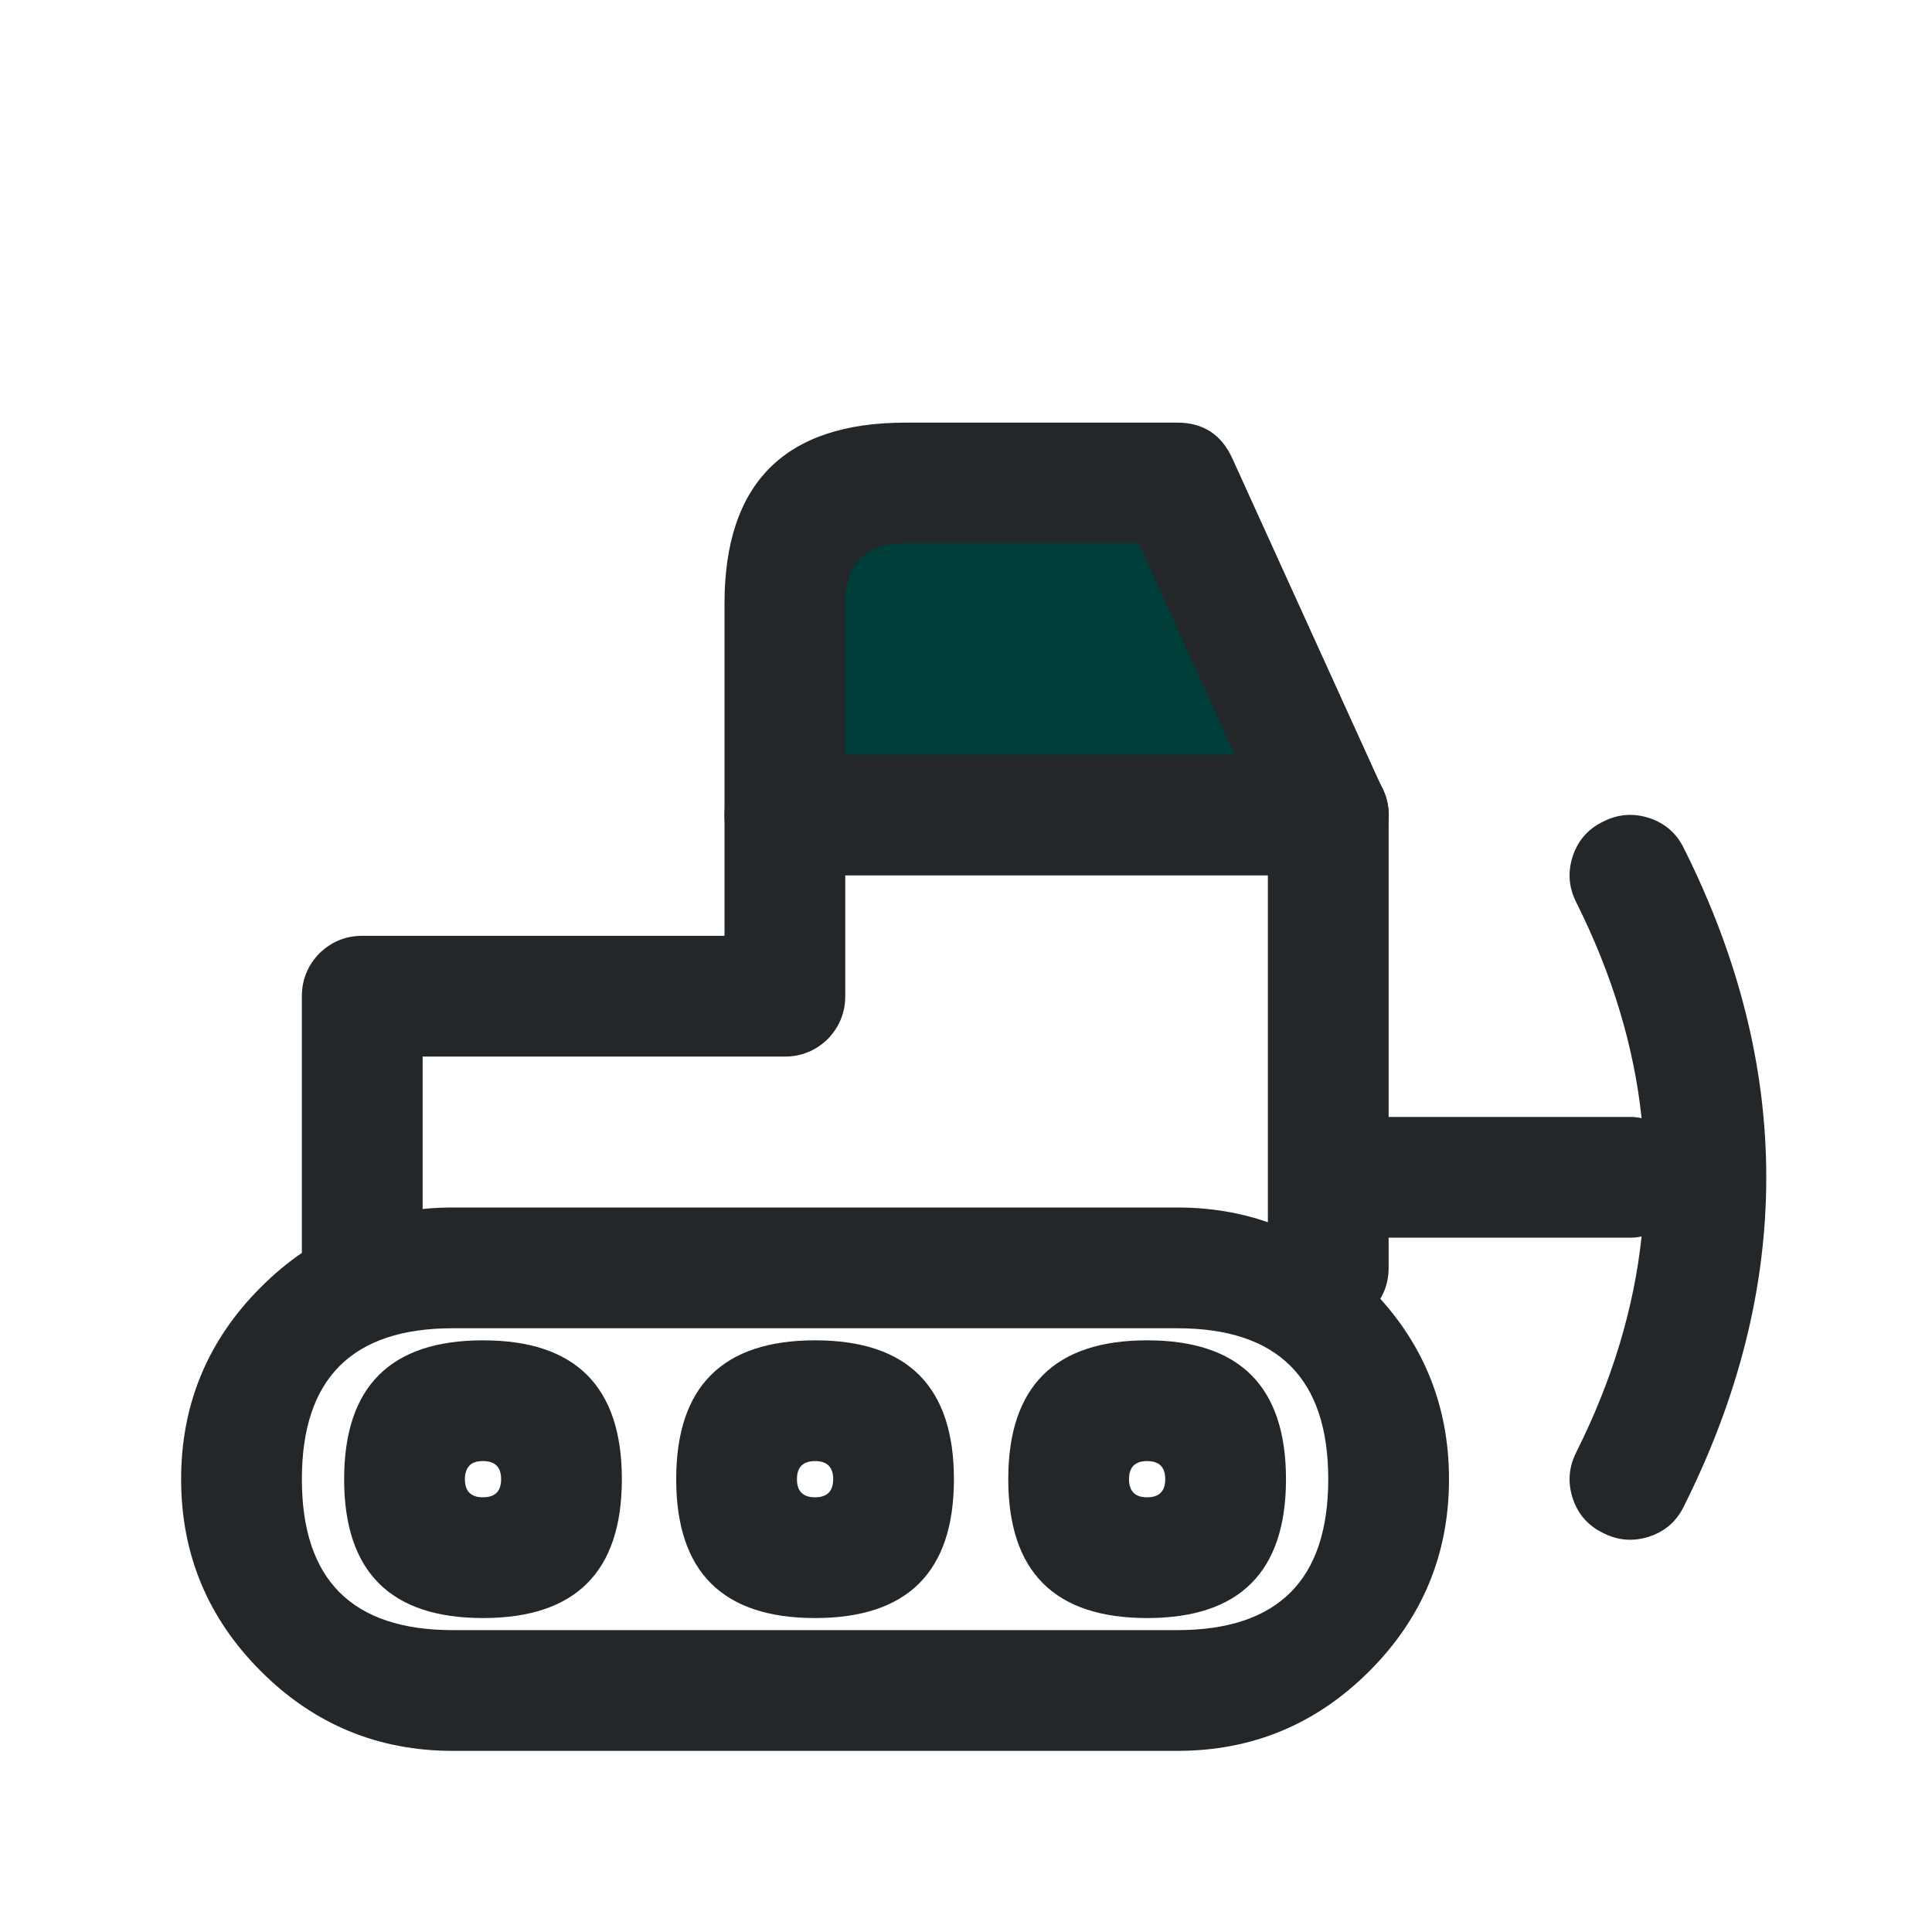
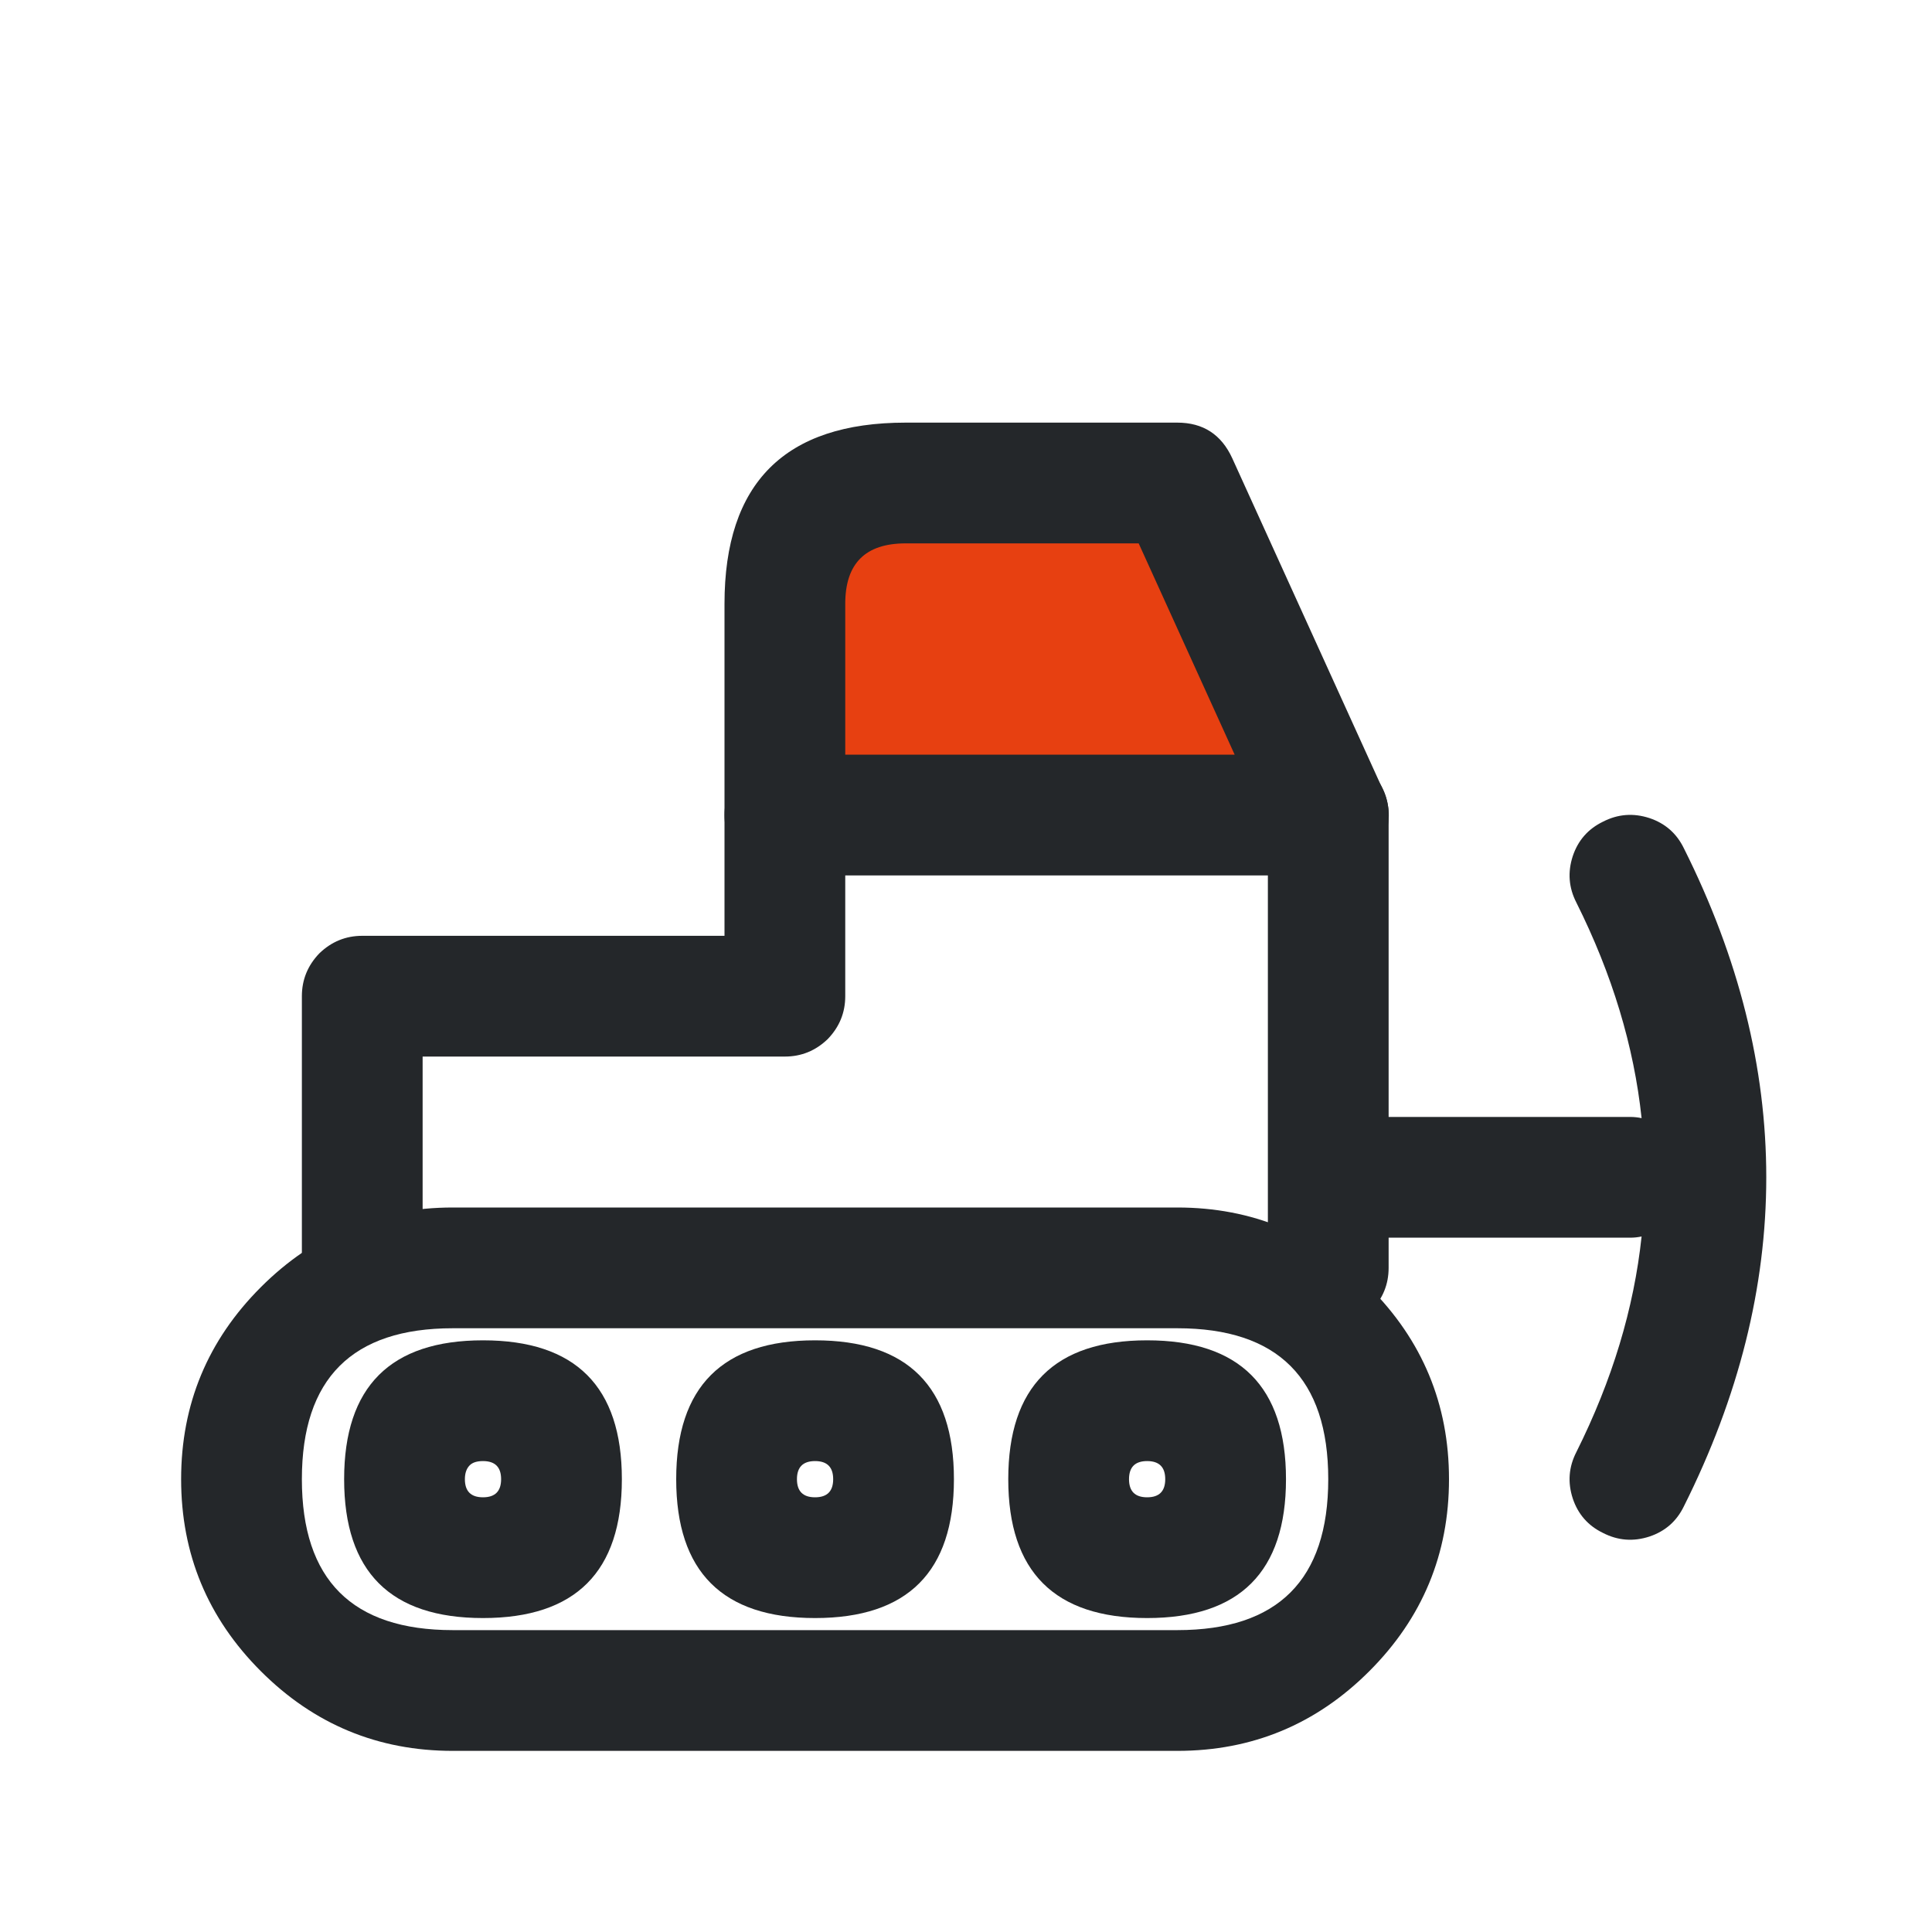
<svg xmlns="http://www.w3.org/2000/svg" width="32" height="32" viewBox="0 0 32 32" fill="none">
  <path id="linje" d="M7.5 20H19.5C20.74 20 21.8 20.44 22.68 21.32C23.56 22.2 24 23.26 24 24.5C24 25.74 23.56 26.8 22.68 27.68C21.8 28.56 20.74 29 19.5 29H7.5C6.26 29 5.2 28.56 4.32 27.68C3.44 26.8 3 25.74 3 24.5C3 23.26 3.44 22.2 4.32 21.32C5.2 20.44 6.26 20 7.5 20ZM7.5 22C5.833 22 5 22.833 5 24.5C5 26.167 5.833 27 7.5 27H19.5C21.167 27 22 26.167 22 24.5C22 22.833 21.167 22 19.5 22H7.5Z" fill="#24272A" />
  <path id="linje_2" d="M5.7 24.5C5.7 22.967 6.467 22.2 8 22.2C9.534 22.2 10.3 22.967 10.3 24.5C10.3 26.033 9.534 26.8 8 26.8C6.467 26.8 5.7 26.033 5.7 24.5ZM11.2 24.5C11.2 22.967 11.967 22.2 13.5 22.2C15.034 22.2 15.8 22.967 15.8 24.5C15.8 26.033 15.034 26.8 13.5 26.8C11.967 26.8 11.2 26.033 11.2 24.5ZM16.7 24.5C16.7 22.967 17.467 22.2 19 22.2C20.534 22.2 21.3 22.967 21.3 24.5C21.3 26.033 20.534 26.8 19 26.8C17.467 26.8 16.7 26.033 16.7 24.5ZM13.2 24.5C13.2 24.7 13.3 24.8 13.5 24.8C13.7 24.8 13.8 24.7 13.8 24.5C13.8 24.3 13.7 24.2 13.5 24.2C13.3 24.2 13.2 24.3 13.2 24.5ZM7.7 24.5C7.7 24.7 7.8 24.8 8 24.8C8.2 24.8 8.3 24.7 8.3 24.5C8.3 24.3 8.2 24.2 8 24.2C7.9 24.2 7.827 24.223 7.78 24.27C7.727 24.323 7.7 24.4 7.7 24.5ZM18.7 24.5C18.7 24.7 18.8 24.8 19 24.8C19.2 24.8 19.3 24.7 19.3 24.5C19.3 24.3 19.2 24.2 19 24.2C18.8 24.2 18.7 24.3 18.7 24.5Z" fill="#24272A" />
  <path id="linje_3" d="M5 21V16.5C5 16.227 5.097 15.99 5.29 15.79C5.49 15.597 5.727 15.5 6 15.5H12V13.5C12 13.227 12.097 12.99 12.29 12.79C12.49 12.597 12.727 12.5 13 12.5C13.273 12.5 13.51 12.597 13.71 12.79C13.903 12.99 14 13.227 14 13.5V16.5C14 16.773 13.903 17.01 13.71 17.21C13.51 17.403 13.273 17.5 13 17.5H7V21C7 21.273 6.903 21.51 6.71 21.71C6.51 21.903 6.273 22 6 22C5.727 22 5.49 21.903 5.29 21.71C5.097 21.51 5 21.273 5 21ZM23 13.5V21C23 21.273 22.903 21.51 22.71 21.71C22.51 21.903 22.273 22 22 22C21.727 22 21.49 21.903 21.29 21.71C21.097 21.51 21 21.273 21 21V13.5C21 13.227 21.097 12.99 21.29 12.79C21.49 12.597 21.727 12.5 22 12.5C22.273 12.5 22.51 12.597 22.71 12.79C22.903 12.99 23 13.227 23 13.5Z" fill="#24272A" />
-   <path id="accent" d="M13 13.5V10C13 9.47 13.211 8.961 13.586 8.586C13.961 8.211 14.47 8 15 8H19.5L22 13.5H13Z" fill="#003E3A" />
+   <path id="accent" d="M13 13.5V10C13 9.47 13.211 8.961 13.586 8.586C13.961 8.211 14.47 8 15 8H19.5L22 13.5H13Z" fill="#E74011" />
  <path id="linje_4" d="M12 13.5V10C12 8 13 7 15 7H19.5C19.927 7 20.23 7.197 20.41 7.59L22.91 13.09C23.023 13.337 23.033 13.59 22.94 13.85C22.84 14.11 22.663 14.297 22.41 14.41C22.283 14.47 22.147 14.5 22 14.5H13C12.727 14.5 12.49 14.403 12.29 14.21C12.097 14.01 12 13.773 12 13.5ZM14 12.5H20.45L18.86 9H15C14.333 9 14 9.333 14 10V12.5Z" fill="#24272A" />
  <path id="linje_5" d="M23 18.5H27C27.067 18.5 27.13 18.507 27.19 18.52C27.063 17.327 26.703 16.137 26.11 14.95C25.983 14.703 25.963 14.447 26.05 14.18C26.137 13.92 26.303 13.73 26.55 13.61C26.797 13.483 27.053 13.463 27.32 13.55C27.58 13.637 27.77 13.803 27.89 14.05C29.71 17.683 29.71 21.317 27.89 24.95C27.77 25.197 27.58 25.363 27.32 25.45C27.053 25.537 26.797 25.517 26.55 25.39C26.303 25.27 26.137 25.08 26.05 24.82C25.963 24.553 25.983 24.297 26.11 24.05C26.703 22.863 27.063 21.673 27.19 20.48C27.13 20.493 27.067 20.5 27 20.5H23C22.727 20.5 22.49 20.403 22.29 20.21C22.097 20.01 22 19.773 22 19.5C22 19.227 22.097 18.99 22.29 18.79C22.49 18.597 22.727 18.5 23 18.5Z" fill="#24272A" />
</svg>
